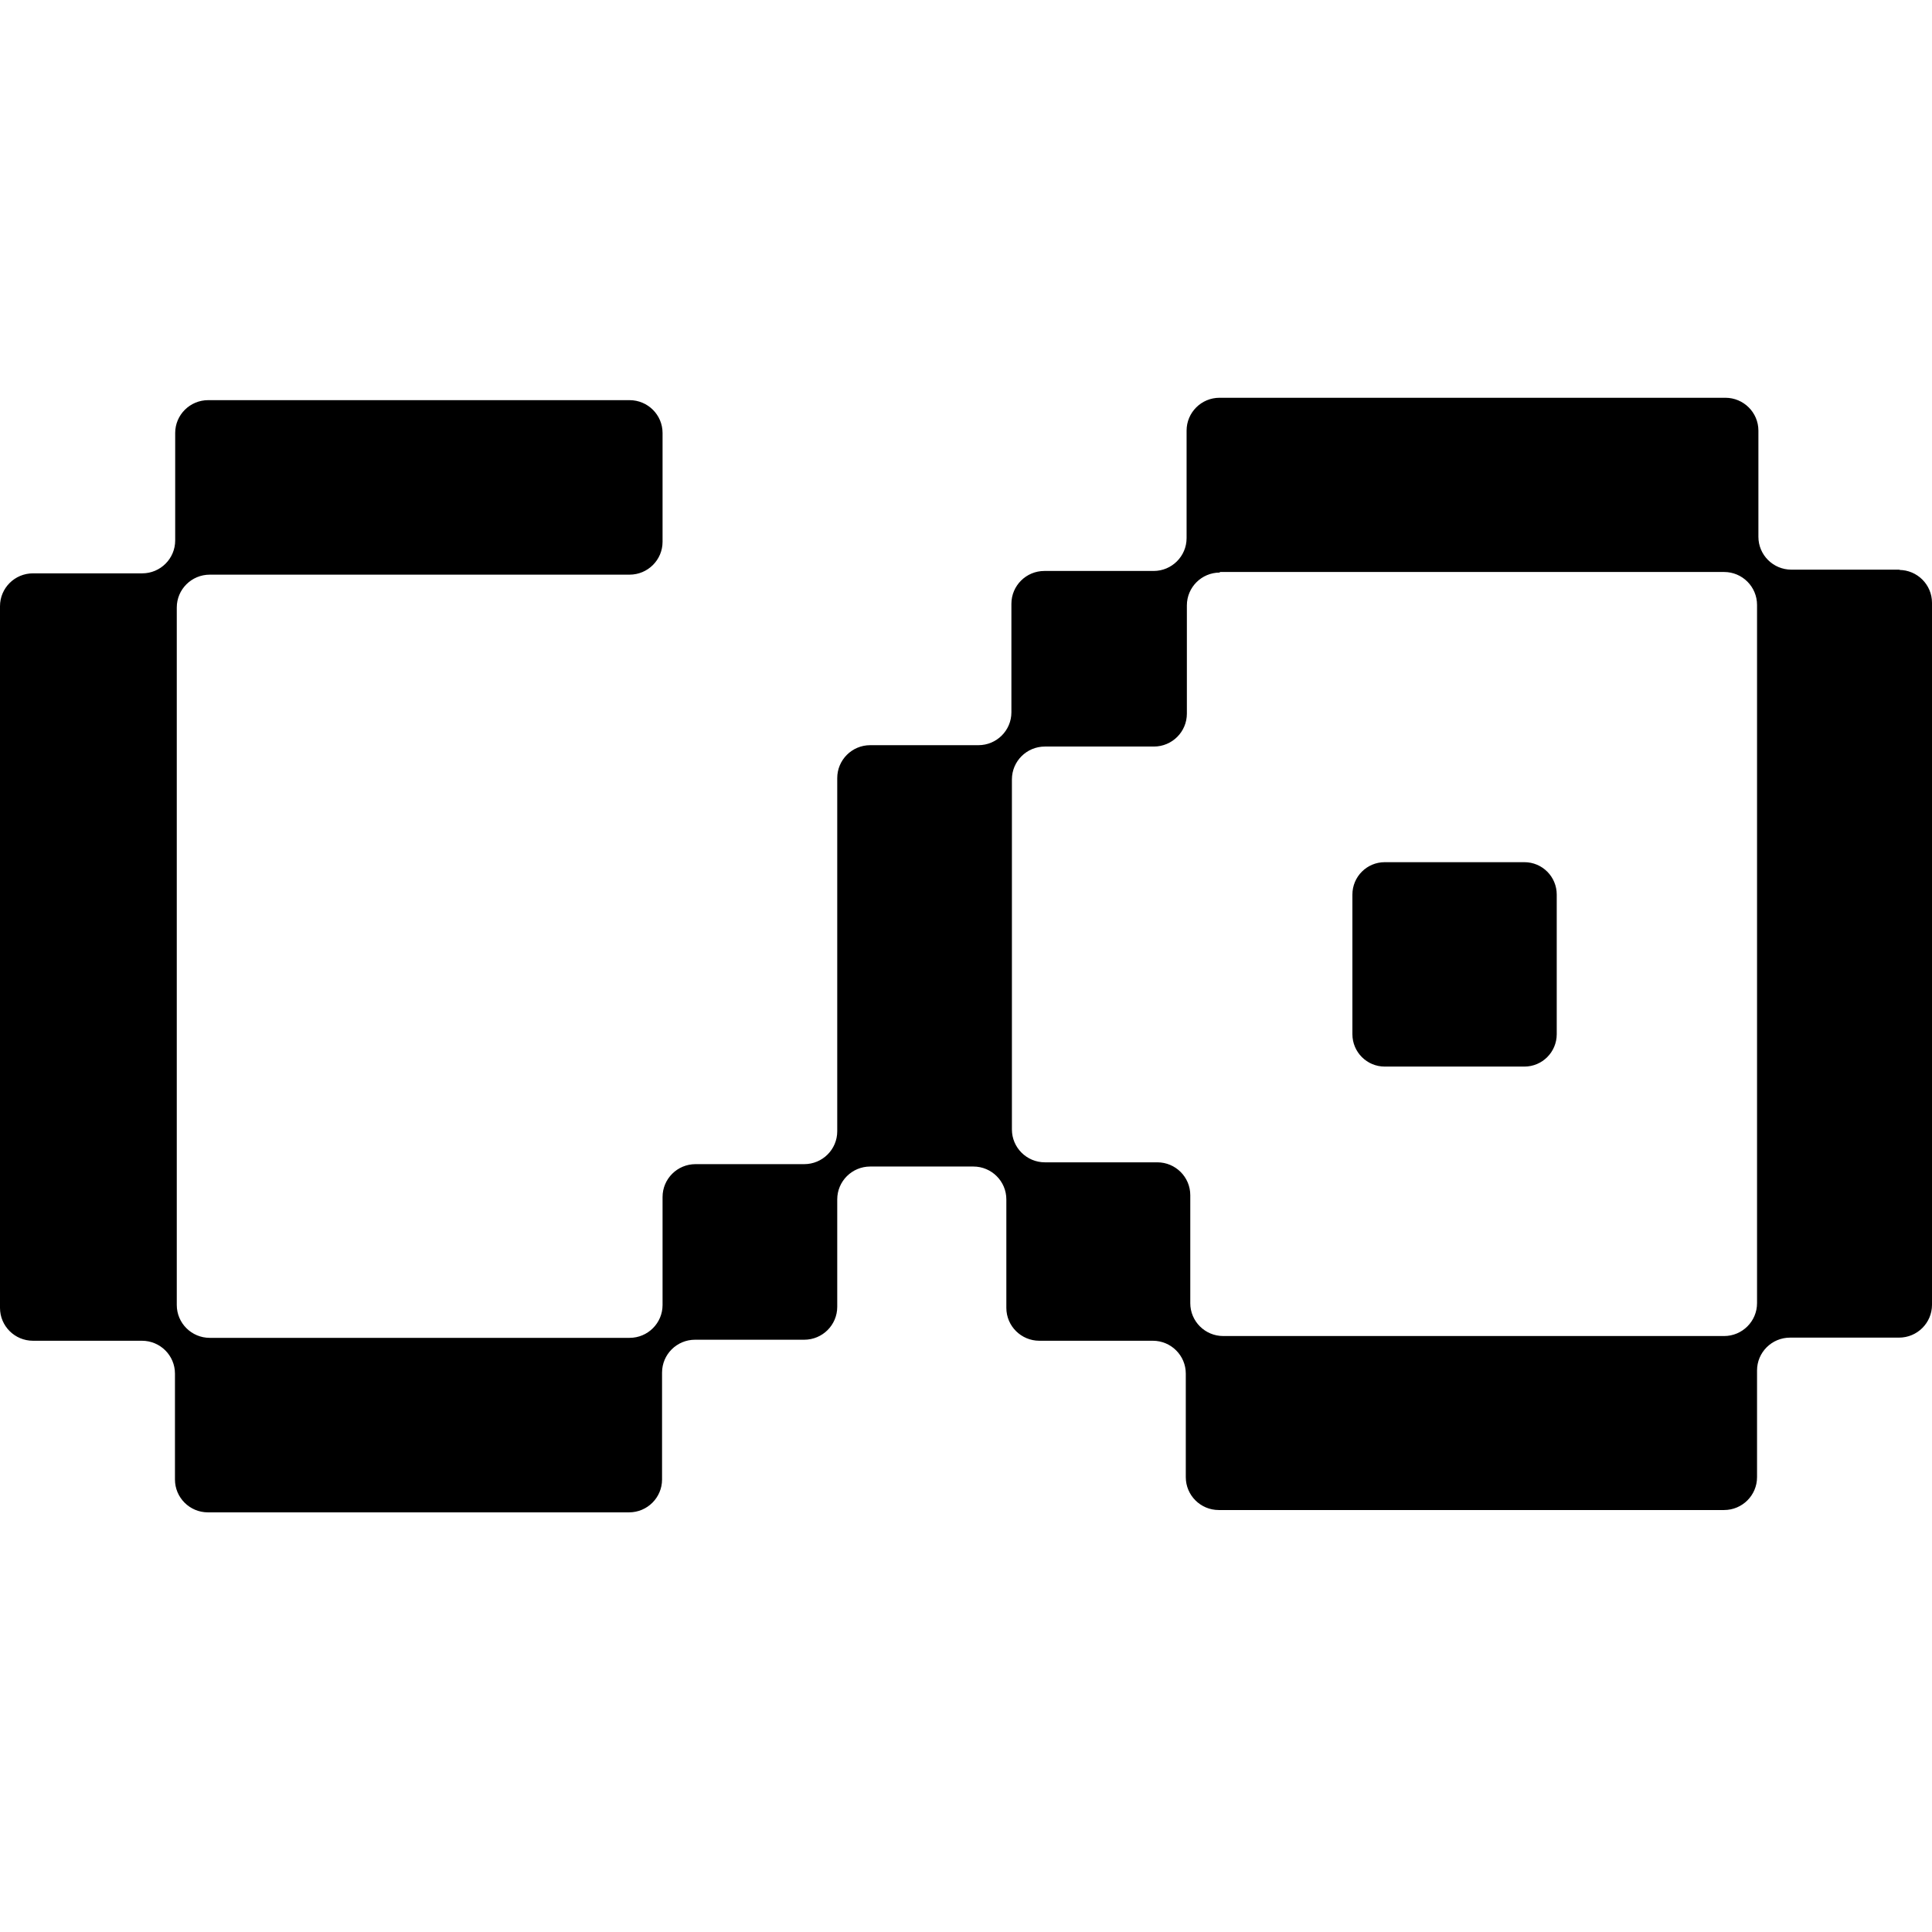
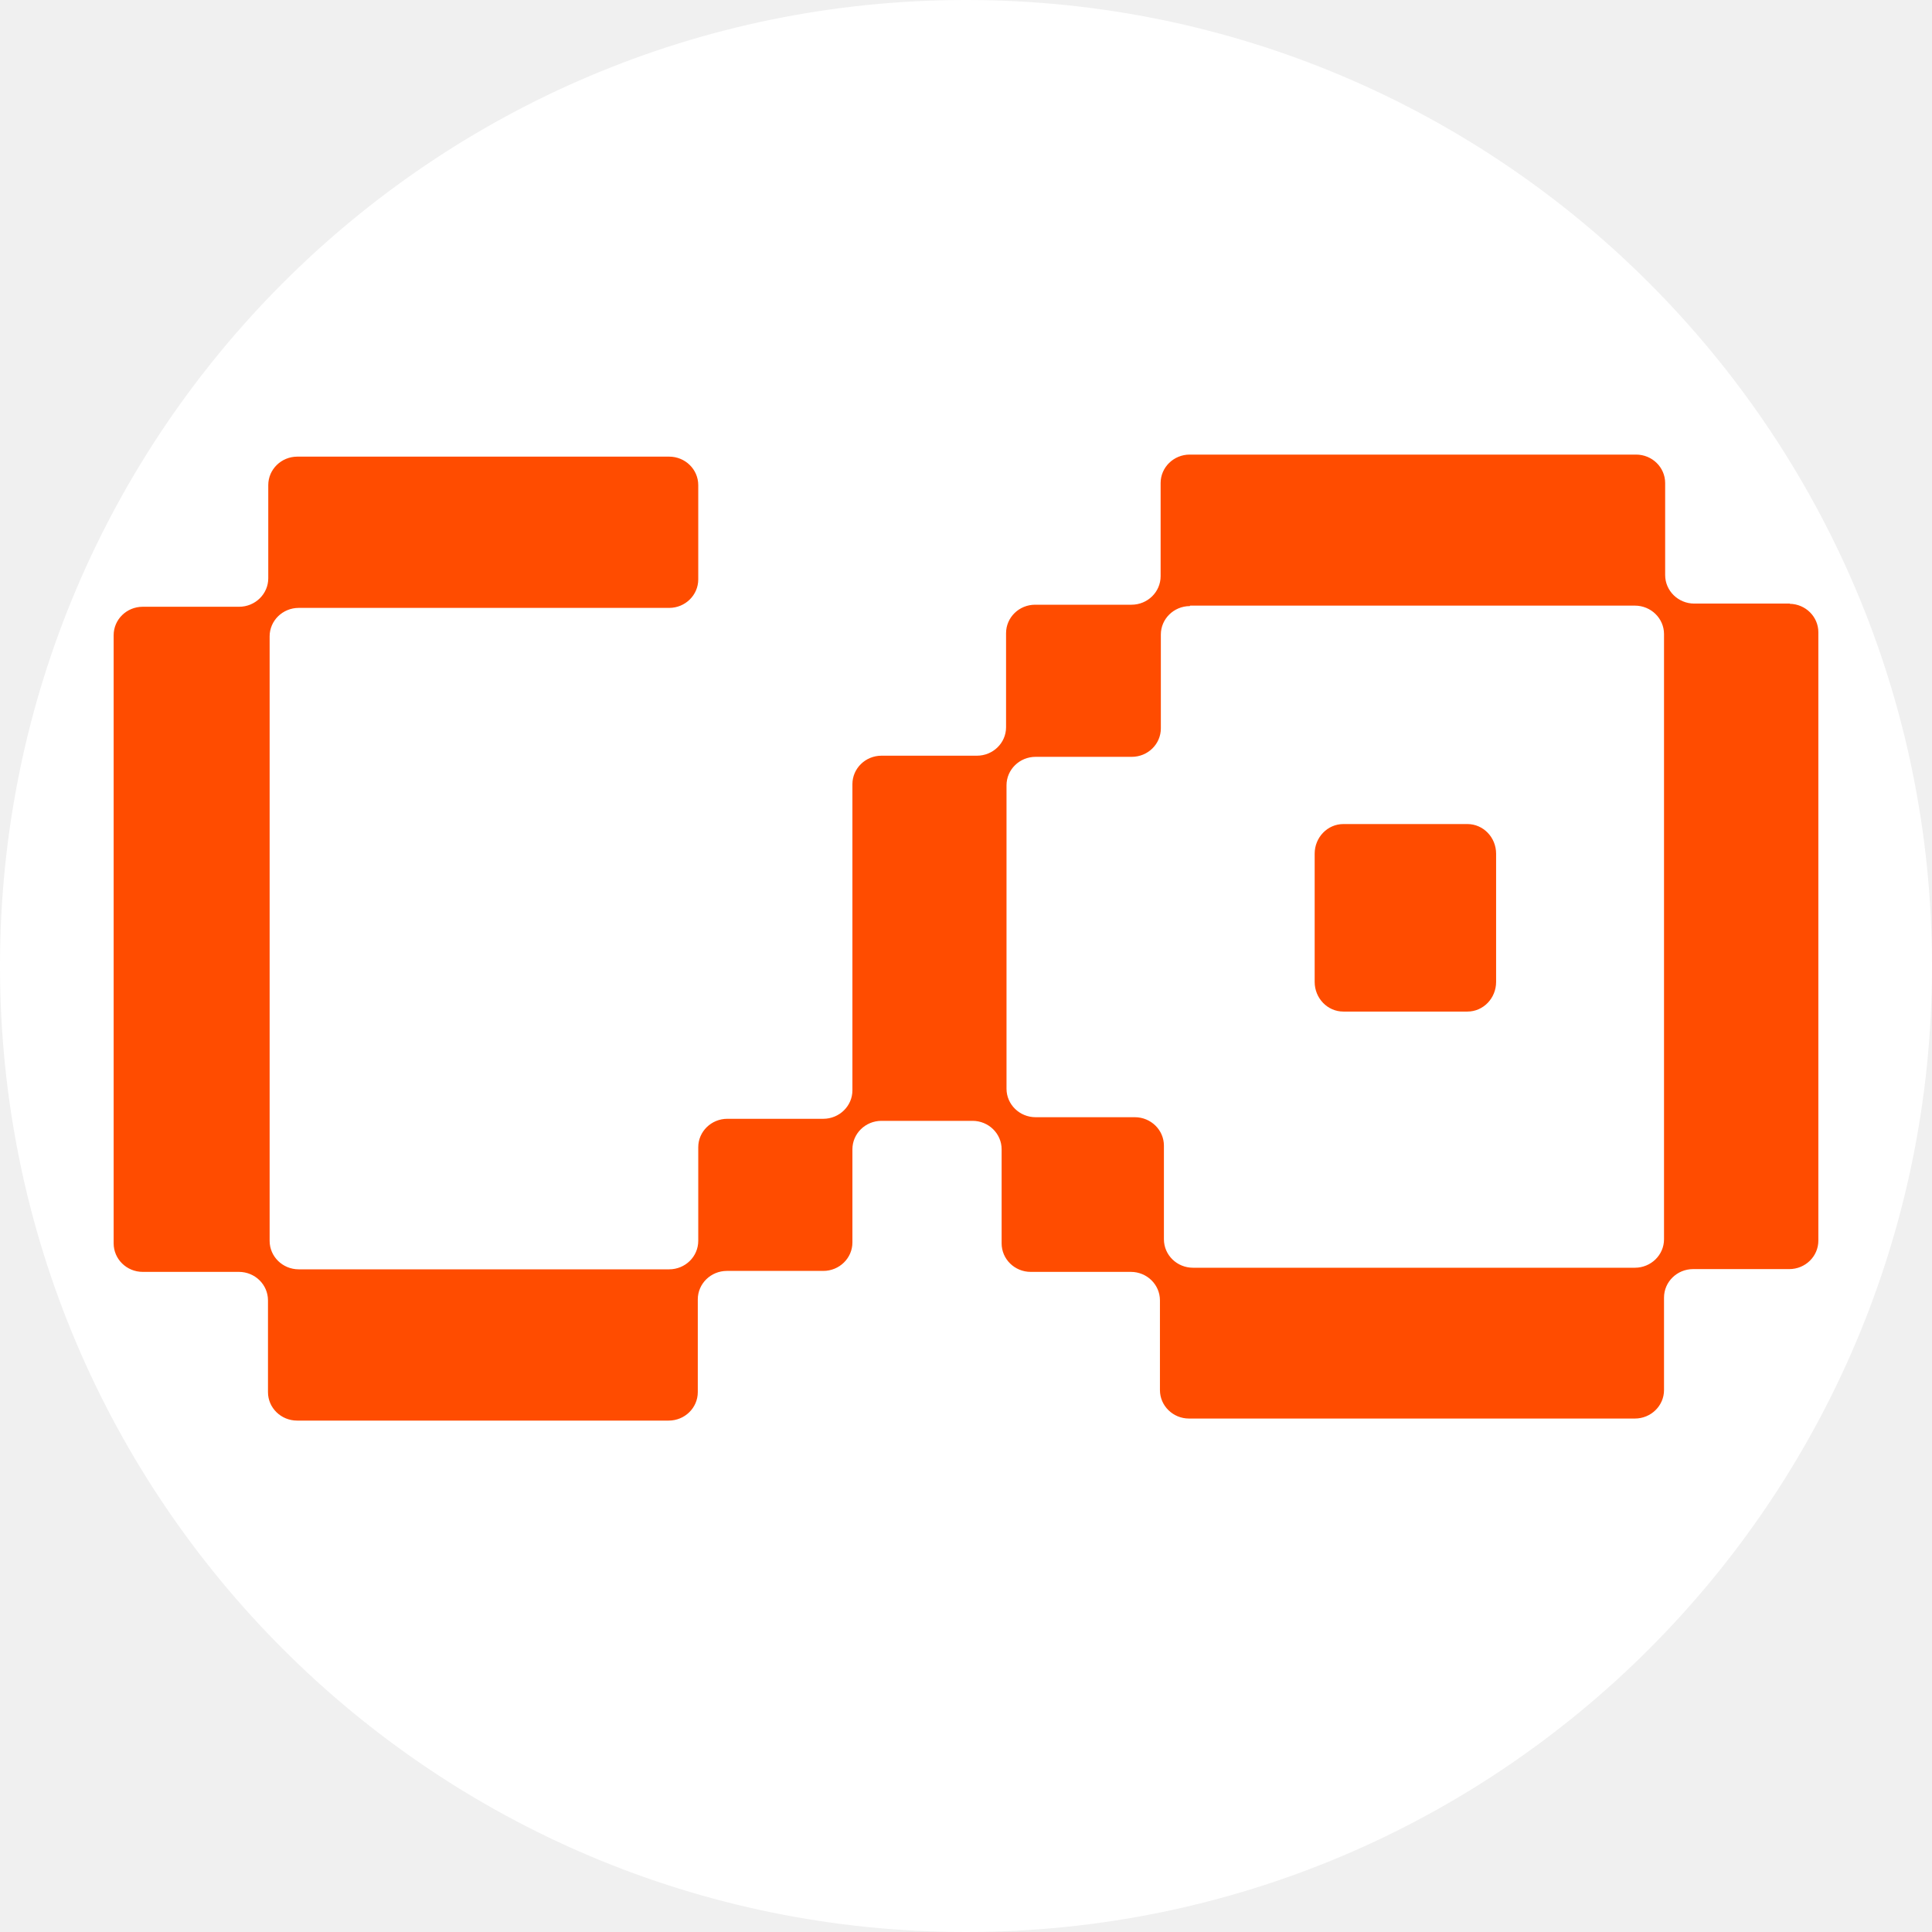
<svg xmlns="http://www.w3.org/2000/svg" width="34" height="34" viewBox="0 0 34 34" fill="none">
-   <rect width="34" height="34" fill="white" />
-   <path d="M26.827 15.173H24.369C24.055 15.173 23.8 15.428 23.8 15.743V18.2C23.8 18.515 24.055 18.77 24.369 18.77H26.827C27.141 18.77 27.396 18.515 27.396 18.2V15.743C27.396 15.428 27.141 15.173 26.827 15.173Z" fill="black" />
-   <path d="M33.443 10.025H31.525C31.205 10.025 30.945 9.766 30.945 9.447V7.578C30.945 7.259 30.684 7 30.364 7H21.462C21.142 7 20.882 7.259 20.882 7.578V9.47C20.882 9.789 20.622 10.048 20.302 10.048H18.379C18.059 10.048 17.799 10.307 17.799 10.626V12.536C17.799 12.855 17.539 13.114 17.218 13.114H15.314C14.994 13.114 14.734 13.373 14.734 13.693V19.909C14.734 20.228 14.474 20.487 14.153 20.487H12.24C11.92 20.487 11.66 20.746 11.66 21.065V22.966C11.66 23.285 11.4 23.544 11.079 23.544H3.692C3.371 23.544 3.111 23.285 3.111 22.966V10.691C3.111 10.372 3.371 10.113 3.692 10.113H11.079C11.4 10.113 11.66 9.854 11.66 9.535V7.62C11.66 7.301 11.4 7.042 11.079 7.042H3.664C3.343 7.042 3.083 7.301 3.083 7.62V9.511C3.083 9.831 2.823 10.09 2.503 10.09H0.58C0.26 10.09 0 10.349 0 10.668V23.017C0 23.336 0.26 23.595 0.58 23.595H2.498C2.819 23.595 3.079 23.854 3.079 24.173V26.037C3.079 26.356 3.339 26.615 3.659 26.615H11.07C11.391 26.615 11.651 26.356 11.651 26.037V24.155C11.651 23.836 11.911 23.577 12.231 23.577H14.153C14.474 23.577 14.734 23.318 14.734 22.998V21.107C14.734 20.788 14.994 20.529 15.314 20.529H17.13C17.45 20.529 17.71 20.788 17.71 21.107V23.017C17.71 23.336 17.971 23.595 18.291 23.595H20.288C20.608 23.595 20.868 23.854 20.868 24.173V25.996C20.868 26.315 21.128 26.574 21.448 26.574H30.341C30.661 26.574 30.921 26.315 30.921 25.996V24.118C30.921 23.799 31.181 23.54 31.502 23.54H33.42C33.74 23.54 34 23.281 34 22.962V10.608C34 10.289 33.74 10.03 33.42 10.03L33.443 10.025ZM21.467 10.066H30.341C30.661 10.066 30.921 10.325 30.921 10.645V22.934C30.921 23.253 30.661 23.512 30.341 23.512H21.527C21.207 23.512 20.947 23.253 20.947 22.934V21.033C20.947 20.714 20.687 20.455 20.367 20.455H18.388C18.068 20.455 17.808 20.196 17.808 19.877V13.716C17.808 13.397 18.068 13.138 18.388 13.138H20.306C20.627 13.138 20.887 12.879 20.887 12.559V10.654C20.887 10.335 21.147 10.076 21.467 10.076V10.066Z" fill="black" />
+   <rect width="34" height="34" rx="17" fill="white" />
+   <path d="M25.824 14.502H23.641C23.362 14.502 23.136 14.736 23.136 15.024V17.28C23.136 17.568 23.362 17.802 23.641 17.802H25.824C26.103 17.802 26.329 17.568 26.329 17.28V15.024C26.329 14.736 26.103 14.502 25.824 14.502Z" fill="#FF4C00" />
+   <path d="M31.498 10.624C31.499 10.623 31.499 10.622 31.498 10.622H29.816C29.534 10.622 29.304 10.397 29.304 10.12V8.501C29.304 8.224 29.075 8 28.792 8H20.937C20.655 8 20.425 8.224 20.425 8.501V10.14C20.425 10.417 20.196 10.642 19.913 10.642H18.217C17.934 10.642 17.705 10.866 17.705 11.143V12.798C17.705 13.075 17.475 13.299 17.193 13.299H15.513C15.23 13.299 15.001 13.524 15.001 13.8V19.188C15.001 19.464 14.771 19.689 14.488 19.689H12.8C12.518 19.689 12.288 19.913 12.288 20.19V21.837C12.288 22.114 12.059 22.338 11.776 22.338H5.257C4.975 22.338 4.745 22.114 4.745 21.837V11.199C4.745 10.922 4.975 10.698 5.257 10.698H11.776C12.059 10.698 12.288 10.473 12.288 10.197V8.537C12.288 8.261 12.059 8.036 11.776 8.036H5.233C4.95 8.036 4.721 8.261 4.721 8.537V10.177C4.721 10.453 4.491 10.678 4.208 10.678H2.512C2.229 10.678 2 10.902 2 11.179V21.881C2 22.158 2.229 22.383 2.512 22.383H4.204C4.487 22.383 4.716 22.607 4.716 22.884V24.499C4.716 24.776 4.946 25 5.229 25H11.768C12.05 25 12.28 24.776 12.28 24.499V22.867C12.28 22.591 12.509 22.366 12.792 22.366H14.488C14.771 22.366 15.001 22.142 15.001 21.865V20.226C15.001 19.949 15.23 19.725 15.513 19.725H17.115C17.397 19.725 17.627 19.949 17.627 20.226V21.881C17.627 22.158 17.856 22.383 18.139 22.383H19.901C20.184 22.383 20.413 22.607 20.413 22.884V24.463C20.413 24.739 20.642 24.964 20.925 24.964H28.771C29.054 24.964 29.284 24.739 29.284 24.463V22.835C29.284 22.559 29.513 22.334 29.796 22.334H31.488C31.771 22.334 32 22.11 32 21.833V11.127C32 10.854 31.776 10.631 31.498 10.626C31.497 10.626 31.497 10.624 31.498 10.624V10.624ZM20.942 10.662C20.942 10.659 20.943 10.658 20.946 10.658H28.771C29.054 10.658 29.284 10.882 29.284 11.159V21.809C29.284 22.086 29.054 22.31 28.771 22.31H20.995C20.712 22.31 20.483 22.086 20.483 21.809V20.162C20.483 19.885 20.253 19.661 19.971 19.661H18.225C17.942 19.661 17.713 19.436 17.713 19.16V13.82C17.713 13.544 17.942 13.319 18.225 13.319H19.917C20.2 13.319 20.429 13.095 20.429 12.818V11.167C20.429 10.891 20.657 10.668 20.938 10.666C20.94 10.666 20.942 10.664 20.942 10.662V10.662Z" fill="#FF4C00" />
</svg>
